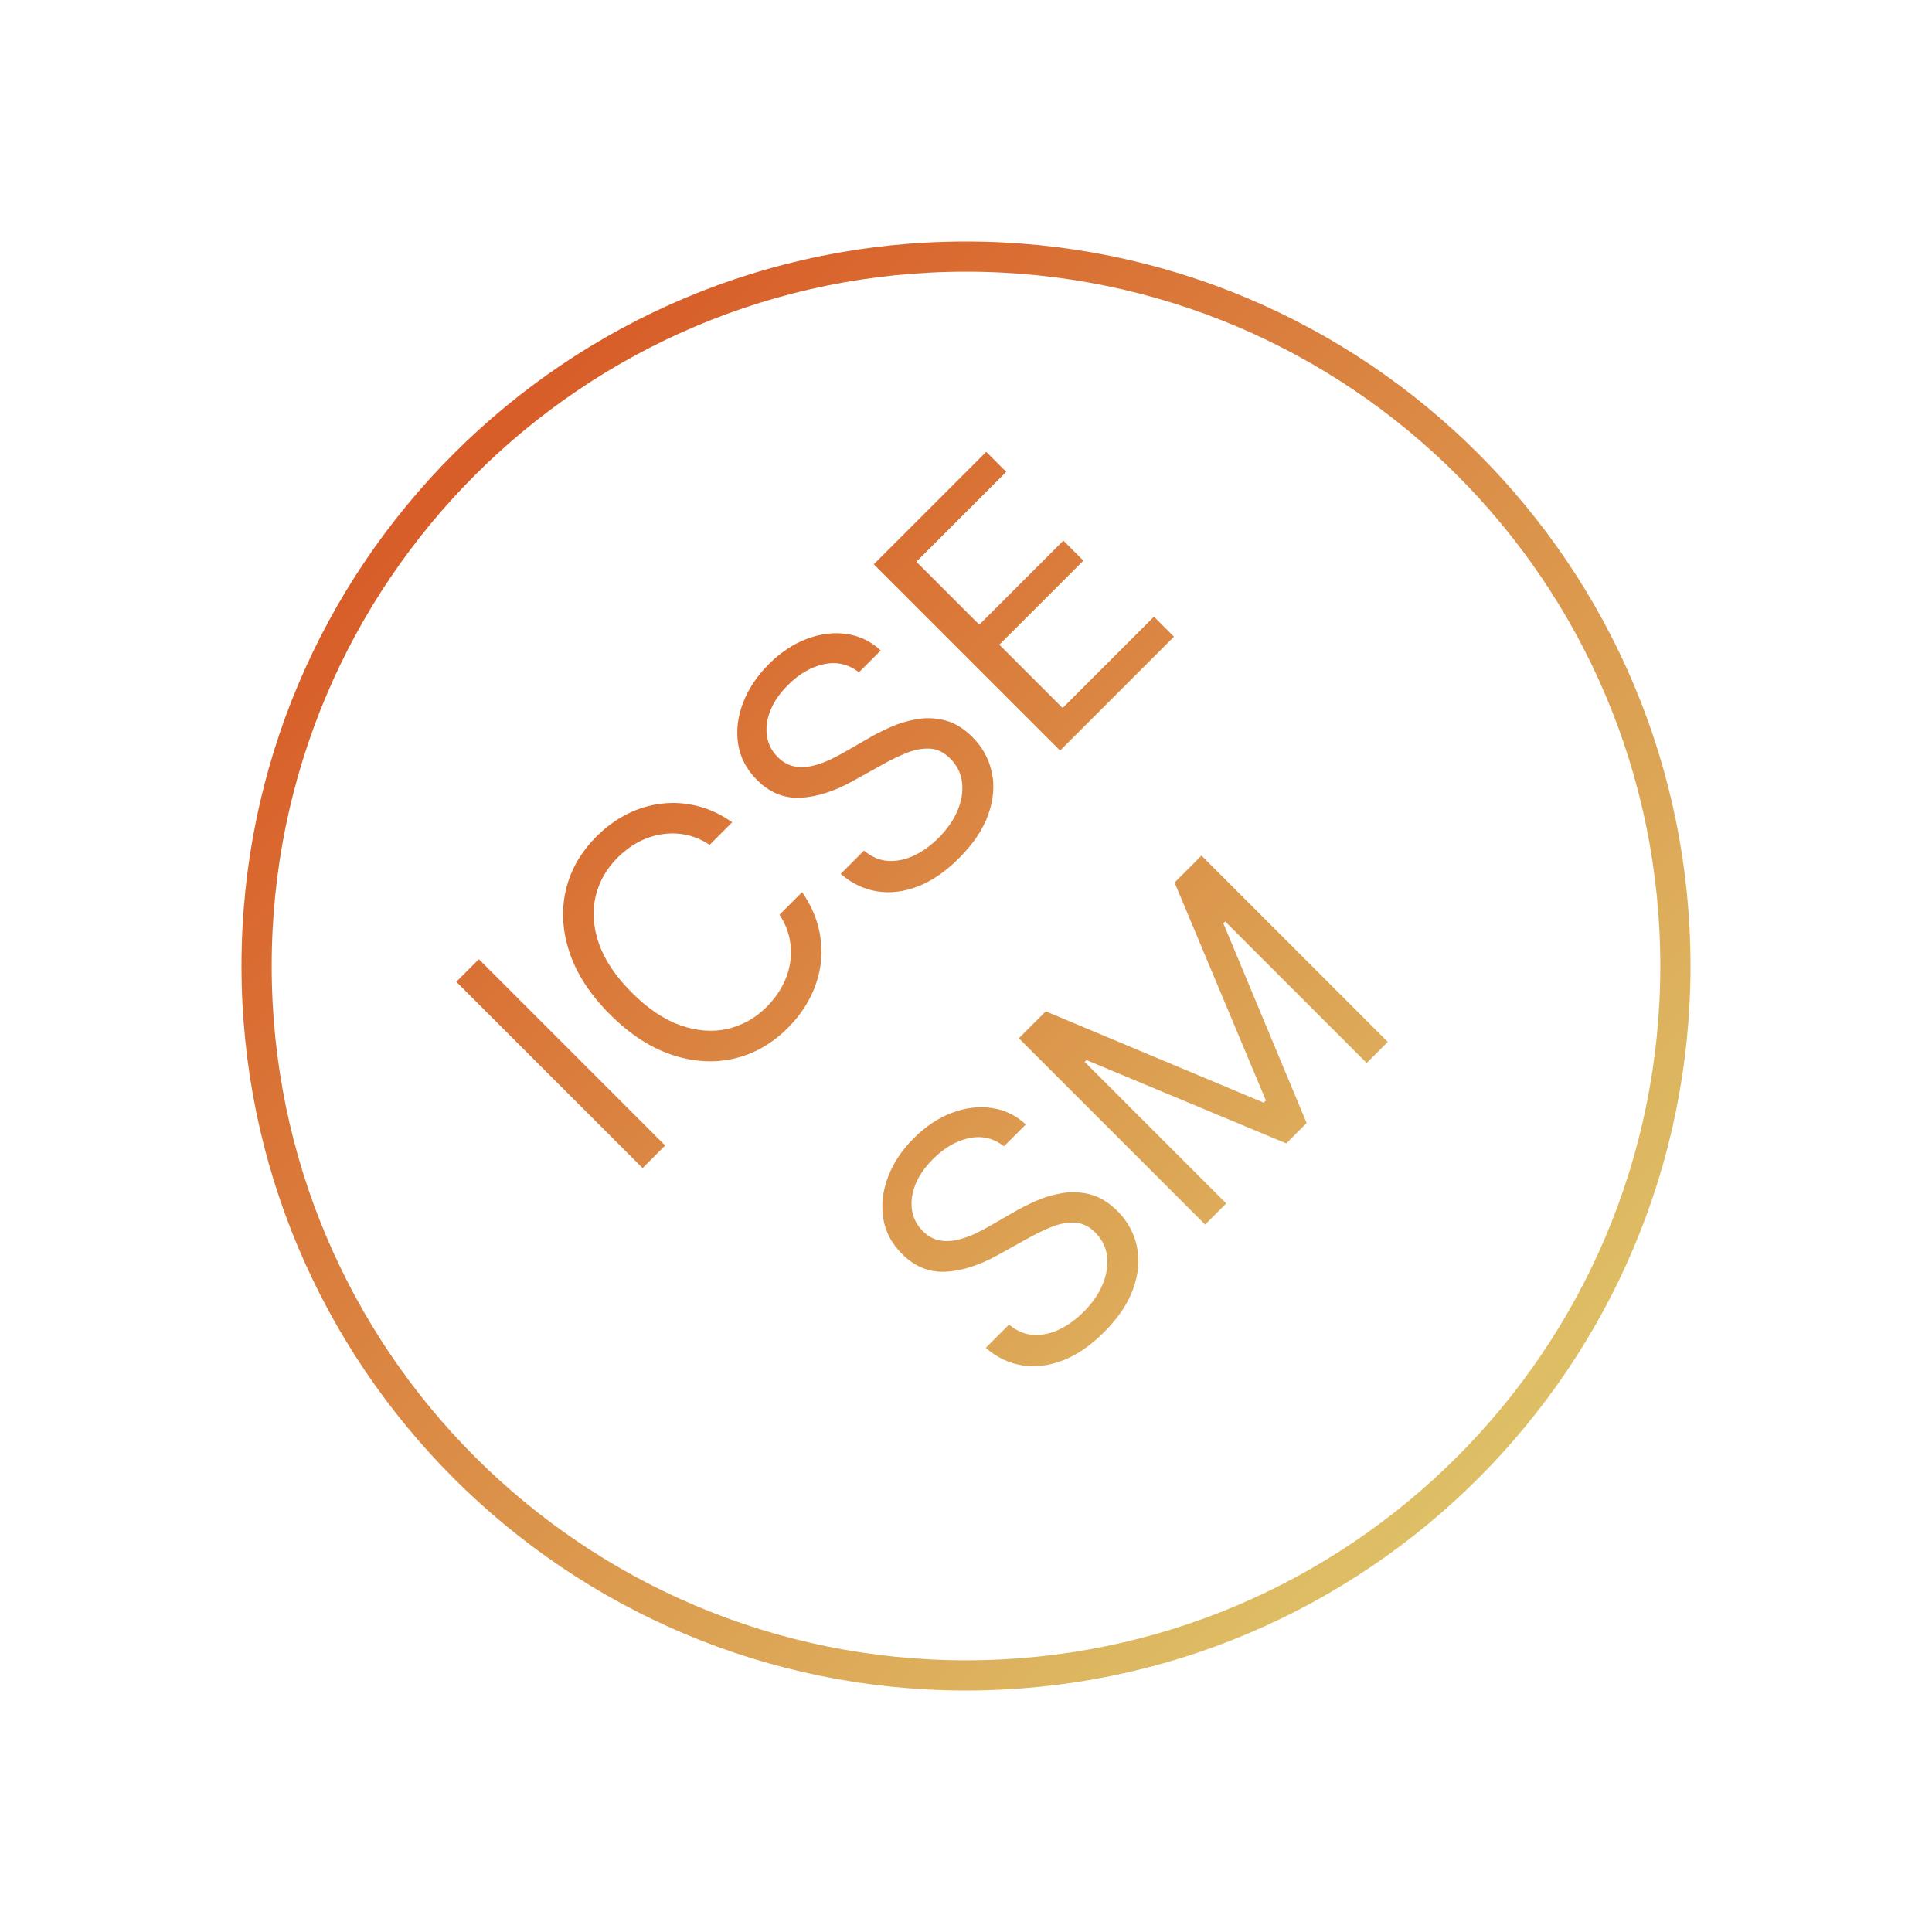
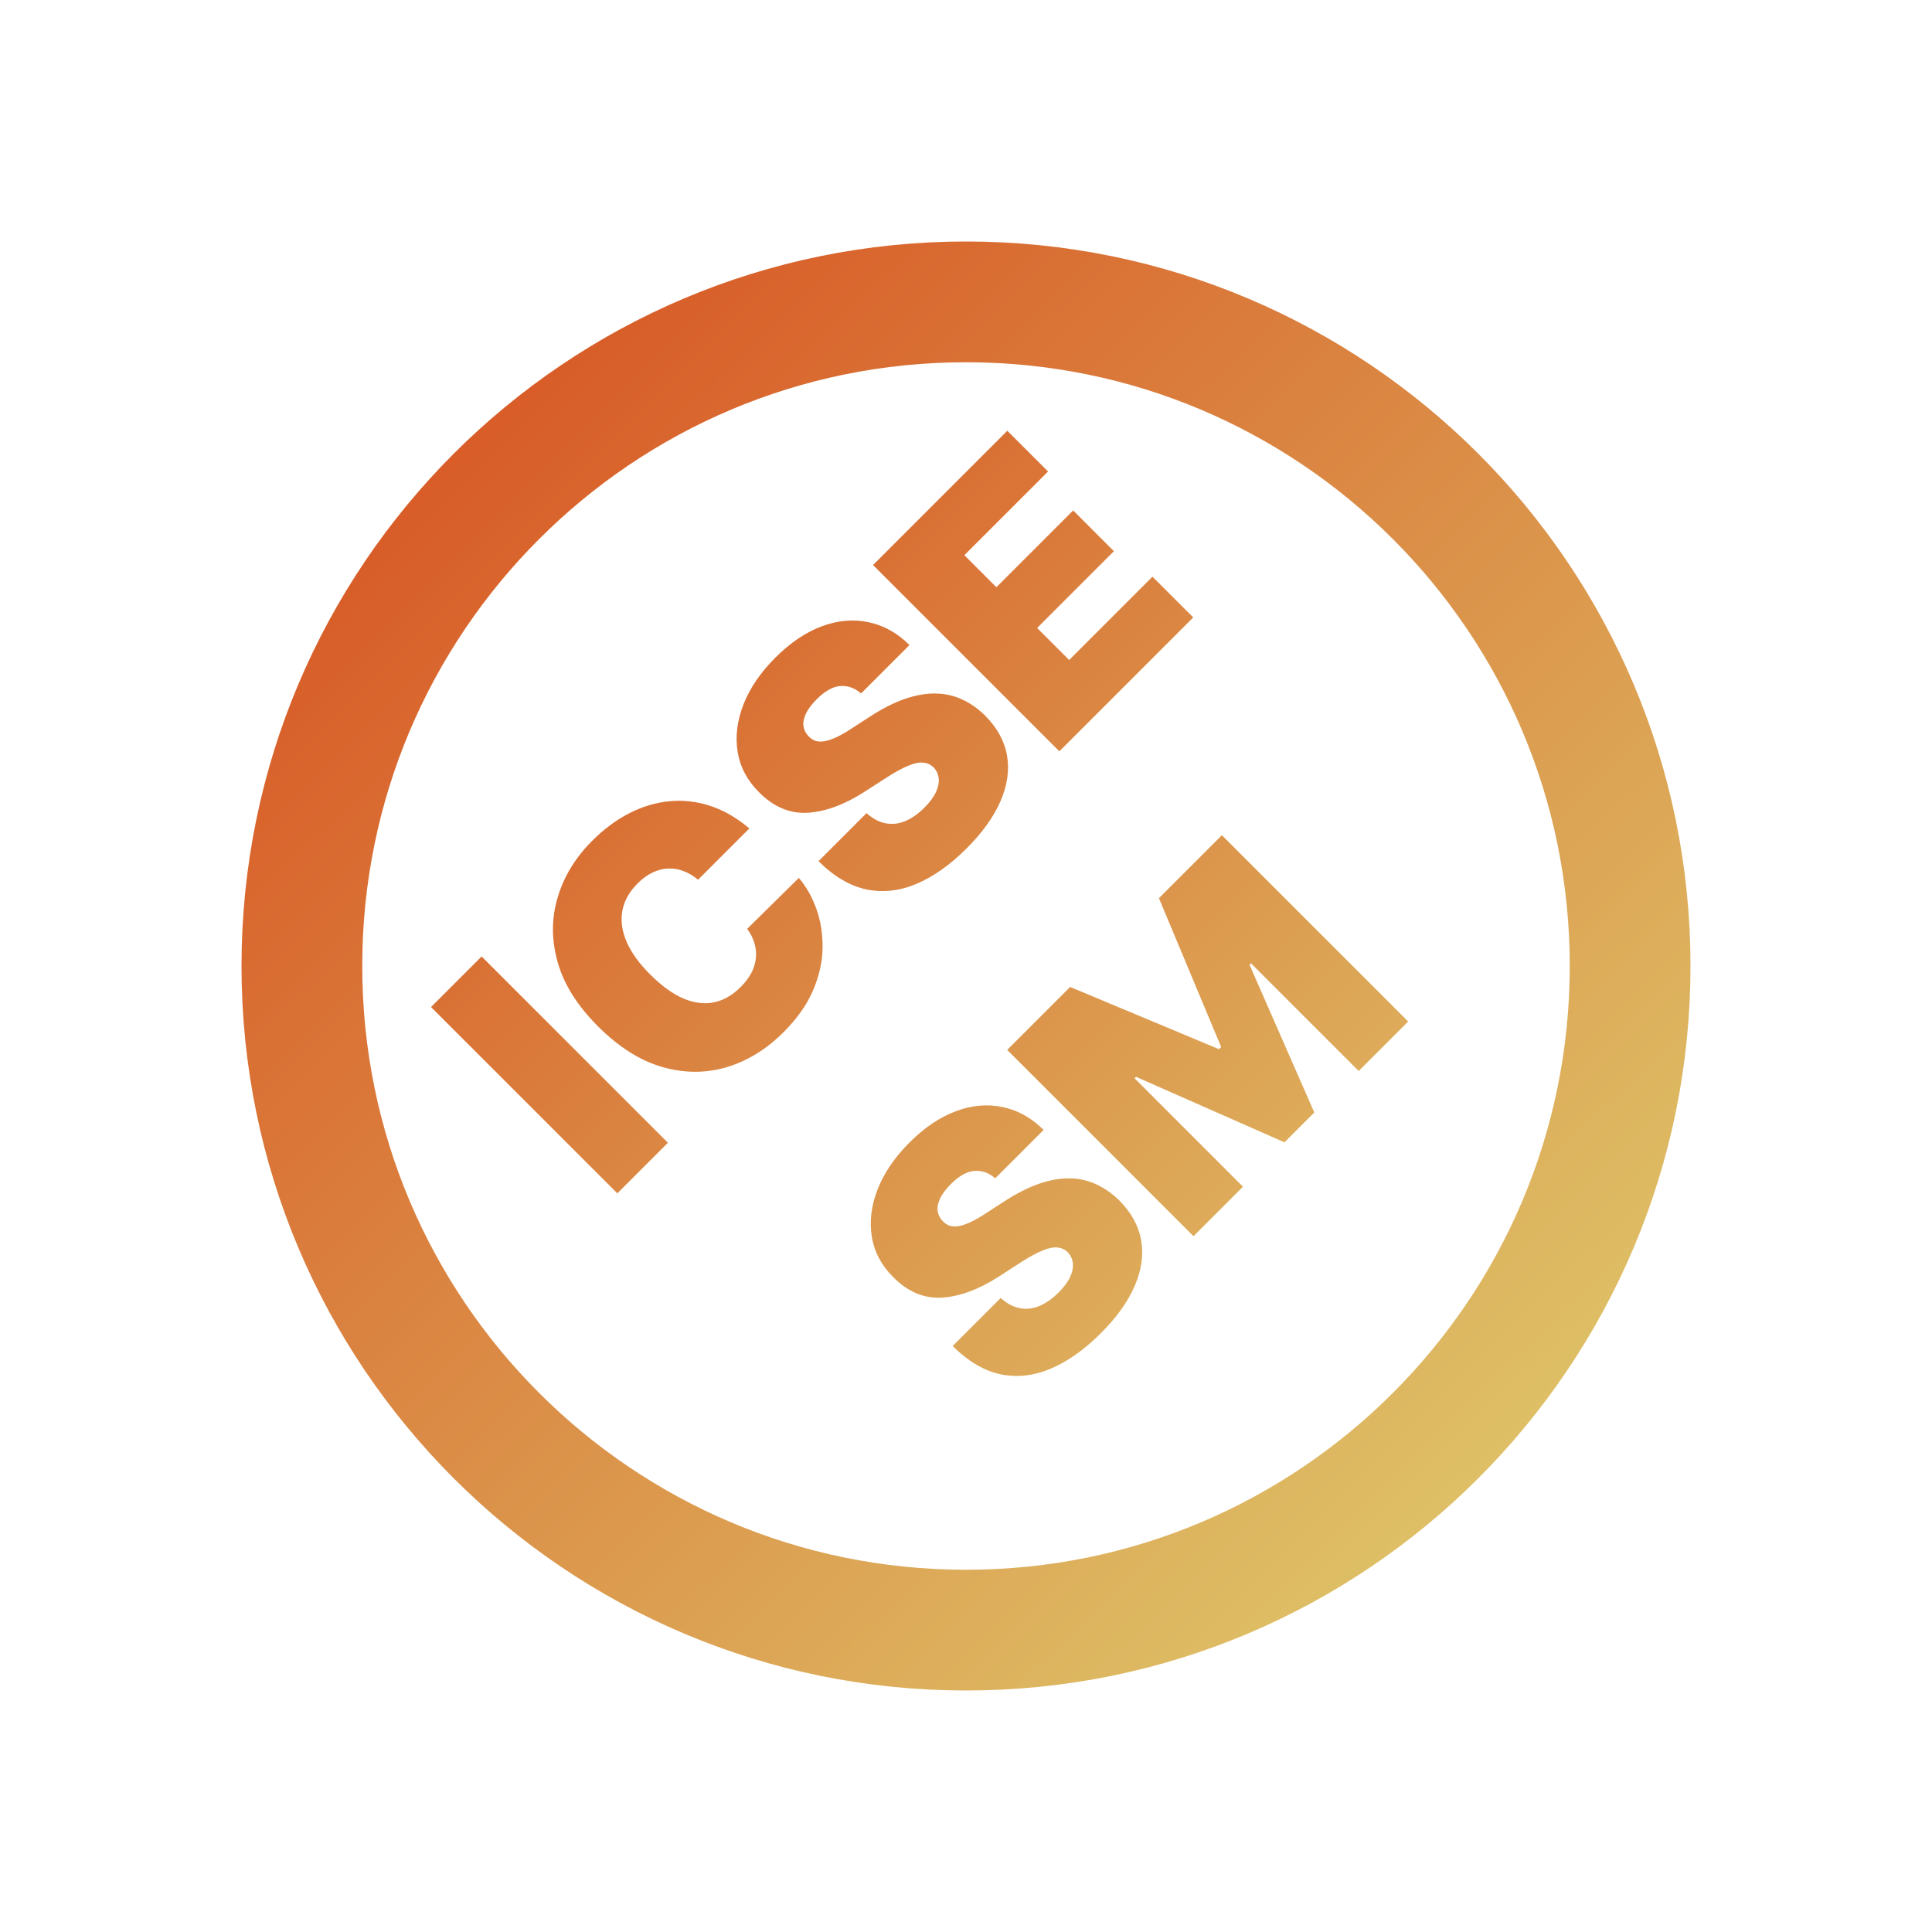
<svg xmlns="http://www.w3.org/2000/svg" width="1024" height="1024" viewBox="0 0 1024 1024" fill="none">
-   <circle cx="512" cy="512" r="376" stroke="url(#paint0_linear_0_3)" stroke-width="16" />
-   <path d="M253.808 508.402L352.545 607.14L340.589 619.097L241.851 520.359L253.808 508.402ZM388.09 435.831L376.133 447.788C371.987 445.056 367.728 443.272 363.357 442.436C359.018 441.569 354.711 441.504 350.436 442.244C346.161 442.918 342.063 444.317 338.142 446.438C334.221 448.559 330.621 451.259 327.343 454.538C321.364 460.516 317.459 467.442 315.627 475.317C313.827 483.159 314.438 491.452 317.459 500.194C320.513 508.904 326.314 517.534 334.864 526.084C343.413 534.633 352.043 540.435 360.753 543.488C369.496 546.51 377.788 547.12 385.631 545.32C393.505 543.488 400.432 539.583 406.41 533.605C409.688 530.327 412.388 526.727 414.51 522.805C416.631 518.884 418.045 514.802 418.752 510.56C419.459 506.253 419.379 501.93 418.511 497.591C417.643 493.187 415.86 488.929 413.16 484.815L425.116 472.858C429.262 478.804 432.139 484.959 433.746 491.323C435.353 497.687 435.787 504.035 435.048 510.367C434.277 516.666 432.412 522.741 429.455 528.591C426.53 534.408 422.577 539.808 417.595 544.79C409.174 553.211 399.628 558.643 388.957 561.086C378.287 563.528 367.278 562.837 355.932 559.013C344.586 555.188 333.707 548.068 323.293 537.655C312.879 527.241 305.76 516.361 301.935 505.015C298.11 493.669 297.419 482.661 299.862 471.99C302.305 461.319 307.737 451.773 316.158 443.352C321.139 438.37 326.539 434.417 332.357 431.492C338.206 428.535 344.297 426.687 350.629 425.948C356.929 425.177 363.26 425.594 369.624 427.201C375.956 428.776 382.111 431.653 388.09 435.831ZM455.237 356.342C449.773 352.035 443.634 350.589 436.82 352.003C430.006 353.417 423.61 357.113 417.631 363.092C413.26 367.463 410.142 371.995 408.278 376.687C406.446 381.348 405.852 385.832 406.494 390.139C407.169 394.413 409.082 398.126 412.232 401.276C414.867 403.911 417.76 405.55 420.91 406.193C424.06 406.772 427.258 406.691 430.504 405.952C433.718 405.181 436.82 404.104 439.809 402.722C442.766 401.308 445.401 399.926 447.716 398.576L460.443 391.247C463.69 389.351 467.482 387.423 471.821 385.462C476.193 383.469 480.853 382.055 485.803 381.219C490.753 380.319 495.767 380.512 500.845 381.798C505.923 383.084 510.777 386.041 515.405 390.669C520.74 396.004 524.163 402.224 525.674 409.327C527.217 416.398 526.59 423.871 523.794 431.745C521.03 439.588 515.855 447.302 508.27 454.887C501.199 461.958 493.935 466.94 486.478 469.833C479.053 472.693 471.821 473.561 464.783 472.436C457.776 471.279 451.38 468.194 445.594 463.179L457.936 450.837C461.986 454.244 466.325 456.076 470.954 456.333C475.582 456.526 480.178 455.53 484.742 453.344C489.306 451.094 493.549 448.009 497.47 444.088C502.034 439.524 505.393 434.686 507.546 429.576C509.668 424.433 510.455 419.467 509.909 414.678C509.33 409.857 507.241 405.647 503.641 402.047C500.363 398.768 496.779 397.017 492.89 396.792C489.001 396.567 484.919 397.306 480.644 399.01C476.369 400.713 472.014 402.818 467.579 405.325L451.958 414.003C442.027 419.5 432.754 422.44 424.14 422.826C415.526 423.212 407.893 420.078 401.239 413.425C395.711 407.897 392.384 401.581 391.26 394.478C390.135 387.31 390.97 380.046 393.767 372.686C396.563 365.261 401.111 358.399 407.41 352.099C413.774 345.735 420.572 341.22 427.804 338.552C435.004 335.852 442.01 335.016 448.824 336.045C455.671 337.041 461.665 339.95 466.807 344.771L455.237 356.342ZM561.869 397.816L463.131 299.078L522.721 239.489L533.328 250.095L485.694 297.729L519.057 331.091L563.605 286.543L574.211 297.15L529.664 341.698L563.219 375.253L611.624 326.848L622.23 337.455L561.869 397.816ZM532.112 607.564C526.648 603.257 520.509 601.811 513.695 603.225C506.882 604.639 500.485 608.335 494.507 614.314C490.136 618.685 487.018 623.217 485.154 627.909C483.322 632.57 482.727 637.053 483.37 641.36C484.045 645.635 485.958 649.347 489.107 652.497C491.743 655.133 494.636 656.772 497.786 657.415C500.935 657.993 504.133 657.913 507.38 657.174C510.594 656.402 513.695 655.326 516.685 653.944C519.642 652.529 522.277 651.147 524.591 649.797L537.319 642.469C540.566 640.573 544.358 638.644 548.697 636.684C553.068 634.691 557.729 633.277 562.679 632.441C567.628 631.541 572.642 631.734 577.721 633.02C582.799 634.305 587.652 637.262 592.281 641.891C597.616 647.226 601.039 653.445 602.55 660.549C604.093 667.62 603.466 675.093 600.67 682.967C597.905 690.81 592.731 698.524 585.145 706.109C578.074 713.18 570.81 718.162 563.354 721.054C555.929 723.915 548.697 724.783 541.658 723.658C534.652 722.501 528.255 719.415 522.47 714.401L534.812 702.059C538.862 705.466 543.201 707.298 547.829 707.555C552.458 707.748 557.054 706.752 561.618 704.566C566.182 702.316 570.425 699.231 574.346 695.309C578.91 690.745 582.269 685.908 584.422 680.798C586.544 675.655 587.331 670.689 586.785 665.9C586.206 661.079 584.117 656.868 580.517 653.269C577.239 649.99 573.655 648.239 569.766 648.014C565.877 647.789 561.795 648.528 557.52 650.231C553.245 651.935 548.89 654.04 544.455 656.547L528.834 665.225C518.902 670.721 509.63 673.662 501.016 674.048C492.402 674.434 484.768 671.3 478.115 664.647C472.587 659.118 469.26 652.803 468.135 645.699C467.01 638.532 467.846 631.268 470.642 623.908C473.439 616.483 477.987 609.621 484.286 603.321C490.65 596.957 497.448 592.441 504.68 589.774C511.879 587.074 518.886 586.238 525.7 587.267C532.546 588.263 538.541 591.172 543.683 595.993L532.112 607.564ZM540.007 550.3L554.278 536.03L669.793 584.434L670.95 583.277L622.546 467.762L636.816 453.491L735.554 552.229L724.369 563.414L649.351 488.396L648.387 489.361L692.549 595.234L681.75 606.033L575.877 561.871L574.912 562.835L649.93 637.853L638.745 649.038L540.007 550.3Z" fill="url(#paint1_linear_0_3)" />
+   <circle cx="512" cy="512" r="352" stroke="url(#paint0_linear_0_3)" stroke-width="64" />
+   <path d="M255.264 506.946L354.002 605.684L327.196 632.489L228.458 533.752L255.264 506.946ZM397.175 439.088L369.984 466.279C367.541 464.222 364.986 462.695 362.318 461.699C359.683 460.67 356.983 460.22 354.219 460.349C351.455 460.413 348.707 461.104 345.975 462.422C343.21 463.708 340.543 465.636 337.971 468.208C333.472 472.707 330.756 477.609 329.824 482.912C328.924 488.183 329.711 493.663 332.186 499.352C334.693 505.009 338.807 510.698 344.528 516.419C350.571 522.462 356.436 526.721 362.125 529.196C367.814 531.606 373.23 532.297 378.373 531.269C383.483 530.208 388.208 527.508 392.547 523.169C395.022 520.694 396.934 518.171 398.284 515.6C399.602 512.996 400.39 510.377 400.647 507.741C400.904 505.106 400.647 502.502 399.875 499.931C399.104 497.295 397.818 494.756 396.018 492.313L423.403 465.315C427.26 469.815 430.345 475.246 432.659 481.61C434.941 487.942 436.05 494.804 435.986 502.197C435.922 509.525 434.266 517.03 431.02 524.712C427.774 532.394 422.535 539.85 415.303 547.082C406.239 556.146 396.163 562.333 385.074 565.644C374.018 568.922 362.624 568.874 350.892 565.499C339.193 562.092 327.879 554.925 316.951 543.997C305.959 533.004 298.823 521.626 295.545 509.863C292.234 498.067 292.25 486.641 295.593 475.584C298.904 464.495 304.994 454.515 313.865 445.644C320.101 439.409 326.69 434.524 333.632 430.988C340.575 427.453 347.662 425.347 354.894 424.672C362.093 423.965 369.277 424.785 376.444 427.131C383.612 429.477 390.522 433.463 397.175 439.088ZM456.392 367.529C452.92 364.572 449.208 363.271 445.255 363.624C441.334 363.945 437.203 366.276 432.864 370.615C430.1 373.379 428.172 375.982 427.079 378.425C425.986 380.804 425.584 382.973 425.874 384.934C426.163 386.894 427.015 388.614 428.429 390.092C429.554 391.346 430.839 392.214 432.286 392.696C433.732 393.114 435.387 393.162 437.252 392.84C439.084 392.487 441.157 391.764 443.471 390.671C445.785 389.578 448.356 388.1 451.185 386.235L461.02 379.871C467.641 375.565 473.844 372.415 479.63 370.422C485.415 368.429 490.831 367.481 495.877 367.577C500.891 367.642 505.568 368.686 509.907 370.711C514.278 372.704 518.36 375.565 522.153 379.293C528.613 385.818 532.486 392.937 533.772 400.651C535.057 408.365 533.884 416.384 530.252 424.708C526.652 433.001 520.674 441.325 512.317 449.682C503.736 458.264 494.977 464.483 486.042 468.34C477.139 472.165 468.284 473.21 459.477 471.474C450.671 469.674 442.121 464.66 433.829 456.432L459.284 430.976C462.466 433.837 465.761 435.62 469.168 436.328C472.575 437.035 476.03 436.697 479.533 435.315C483.069 433.901 486.54 431.49 489.947 428.083C492.808 425.223 494.849 422.475 496.07 419.839C497.291 417.203 497.773 414.761 497.516 412.511C497.259 410.261 496.343 408.316 494.768 406.677C493.225 405.199 491.41 404.379 489.32 404.218C487.231 403.993 484.66 404.508 481.606 405.761C478.521 406.983 474.744 409.024 470.277 411.884L458.32 419.598C447.681 426.444 437.621 430.172 428.14 430.783C418.658 431.33 410.076 427.73 402.394 419.984C396.095 413.748 392.286 406.597 390.968 398.529C389.65 390.398 390.679 382.009 394.054 373.363C397.461 364.685 403.069 356.441 410.88 348.63C418.851 340.659 427.079 335.099 435.564 331.949C444.049 328.799 452.294 328.076 460.297 329.779C468.3 331.419 475.548 335.452 482.04 341.881L456.392 367.529ZM561.469 398.216L462.732 299.478L533.892 228.318L555.491 249.916L511.136 294.271L528.107 311.242L568.798 270.551L590.396 292.15L549.706 332.841L566.676 349.811L610.838 305.649L632.437 327.248L561.469 398.216ZM527.5 624.518C524.029 621.561 520.317 620.26 516.363 620.613C512.442 620.935 508.312 623.265 503.973 627.604C501.209 630.368 499.28 632.971 498.187 635.414C497.094 637.793 496.693 639.962 496.982 641.923C497.271 643.883 498.123 645.603 499.537 647.081C500.662 648.335 501.948 649.203 503.394 649.685C504.841 650.103 506.496 650.151 508.36 649.83C510.192 649.476 512.265 648.753 514.579 647.66C516.893 646.567 519.465 645.089 522.293 643.225L532.128 636.861C538.75 632.554 544.953 629.404 550.738 627.411C556.524 625.418 561.939 624.47 566.986 624.567C572 624.631 576.676 625.675 581.015 627.7C585.386 629.693 589.468 632.554 593.261 636.282C599.721 642.807 603.594 649.926 604.88 657.64C606.166 665.354 604.993 673.373 601.361 681.698C597.761 689.99 591.783 698.315 583.426 706.671C574.844 715.253 566.086 721.472 557.15 725.329C548.247 729.154 539.392 730.199 530.586 728.463C521.779 726.663 513.229 721.649 504.937 713.421L530.393 687.965C533.575 690.826 536.869 692.61 540.276 693.317C543.683 694.024 547.138 693.686 550.642 692.304C554.177 690.89 557.649 688.479 561.056 685.072C563.916 682.212 565.957 679.464 567.178 676.828C568.4 674.193 568.882 671.75 568.625 669.5C568.368 667.25 567.452 665.306 565.877 663.666C564.334 662.188 562.518 661.368 560.429 661.208C558.34 660.983 555.768 661.497 552.715 662.75C549.629 663.972 545.853 666.013 541.385 668.873L529.429 676.587C518.79 683.433 508.73 687.162 499.248 687.772C489.766 688.319 481.185 684.719 473.503 676.973C467.203 670.737 463.394 663.586 462.077 655.519C460.759 647.387 461.787 638.998 465.162 630.352C468.569 621.674 474.178 613.43 481.988 605.619C489.959 597.648 498.187 592.088 506.673 588.938C515.158 585.788 523.402 585.065 531.405 586.768C539.408 588.408 546.656 592.441 553.149 598.87L527.5 624.518ZM533.84 556.467L567.203 523.105L646.077 556.082L647.234 554.925L614.257 476.05L647.62 442.687L746.358 541.425L720.13 567.652L663.048 510.57L662.276 511.341L696.603 589.637L680.79 605.451L602.108 570.738L601.336 571.509L658.805 628.978L632.578 655.205L533.84 556.467Z" fill="url(#paint1_linear_0_3)" />
  <defs>
    <linearGradient id="paint0_linear_0_3" x1="128" y1="128" x2="890.698" y2="901.23" gradientUnits="userSpaceOnUse">
      <stop stop-color="#D7481B" />
      <stop offset="1" stop-color="#DFD473" />
    </linearGradient>
-     <linearGradient id="paint1_linear_0_3" x1="197" y1="197" x2="828" y2="828" gradientUnits="userSpaceOnUse">
+     <linearGradient id="paint1_linear_0_3" x1="197.354" y1="196.646" x2="828.354" y2="827.646" gradientUnits="userSpaceOnUse">
      <stop stop-color="#D7481B" />
      <stop offset="1" stop-color="#DFD473" />
    </linearGradient>
  </defs>
</svg>
